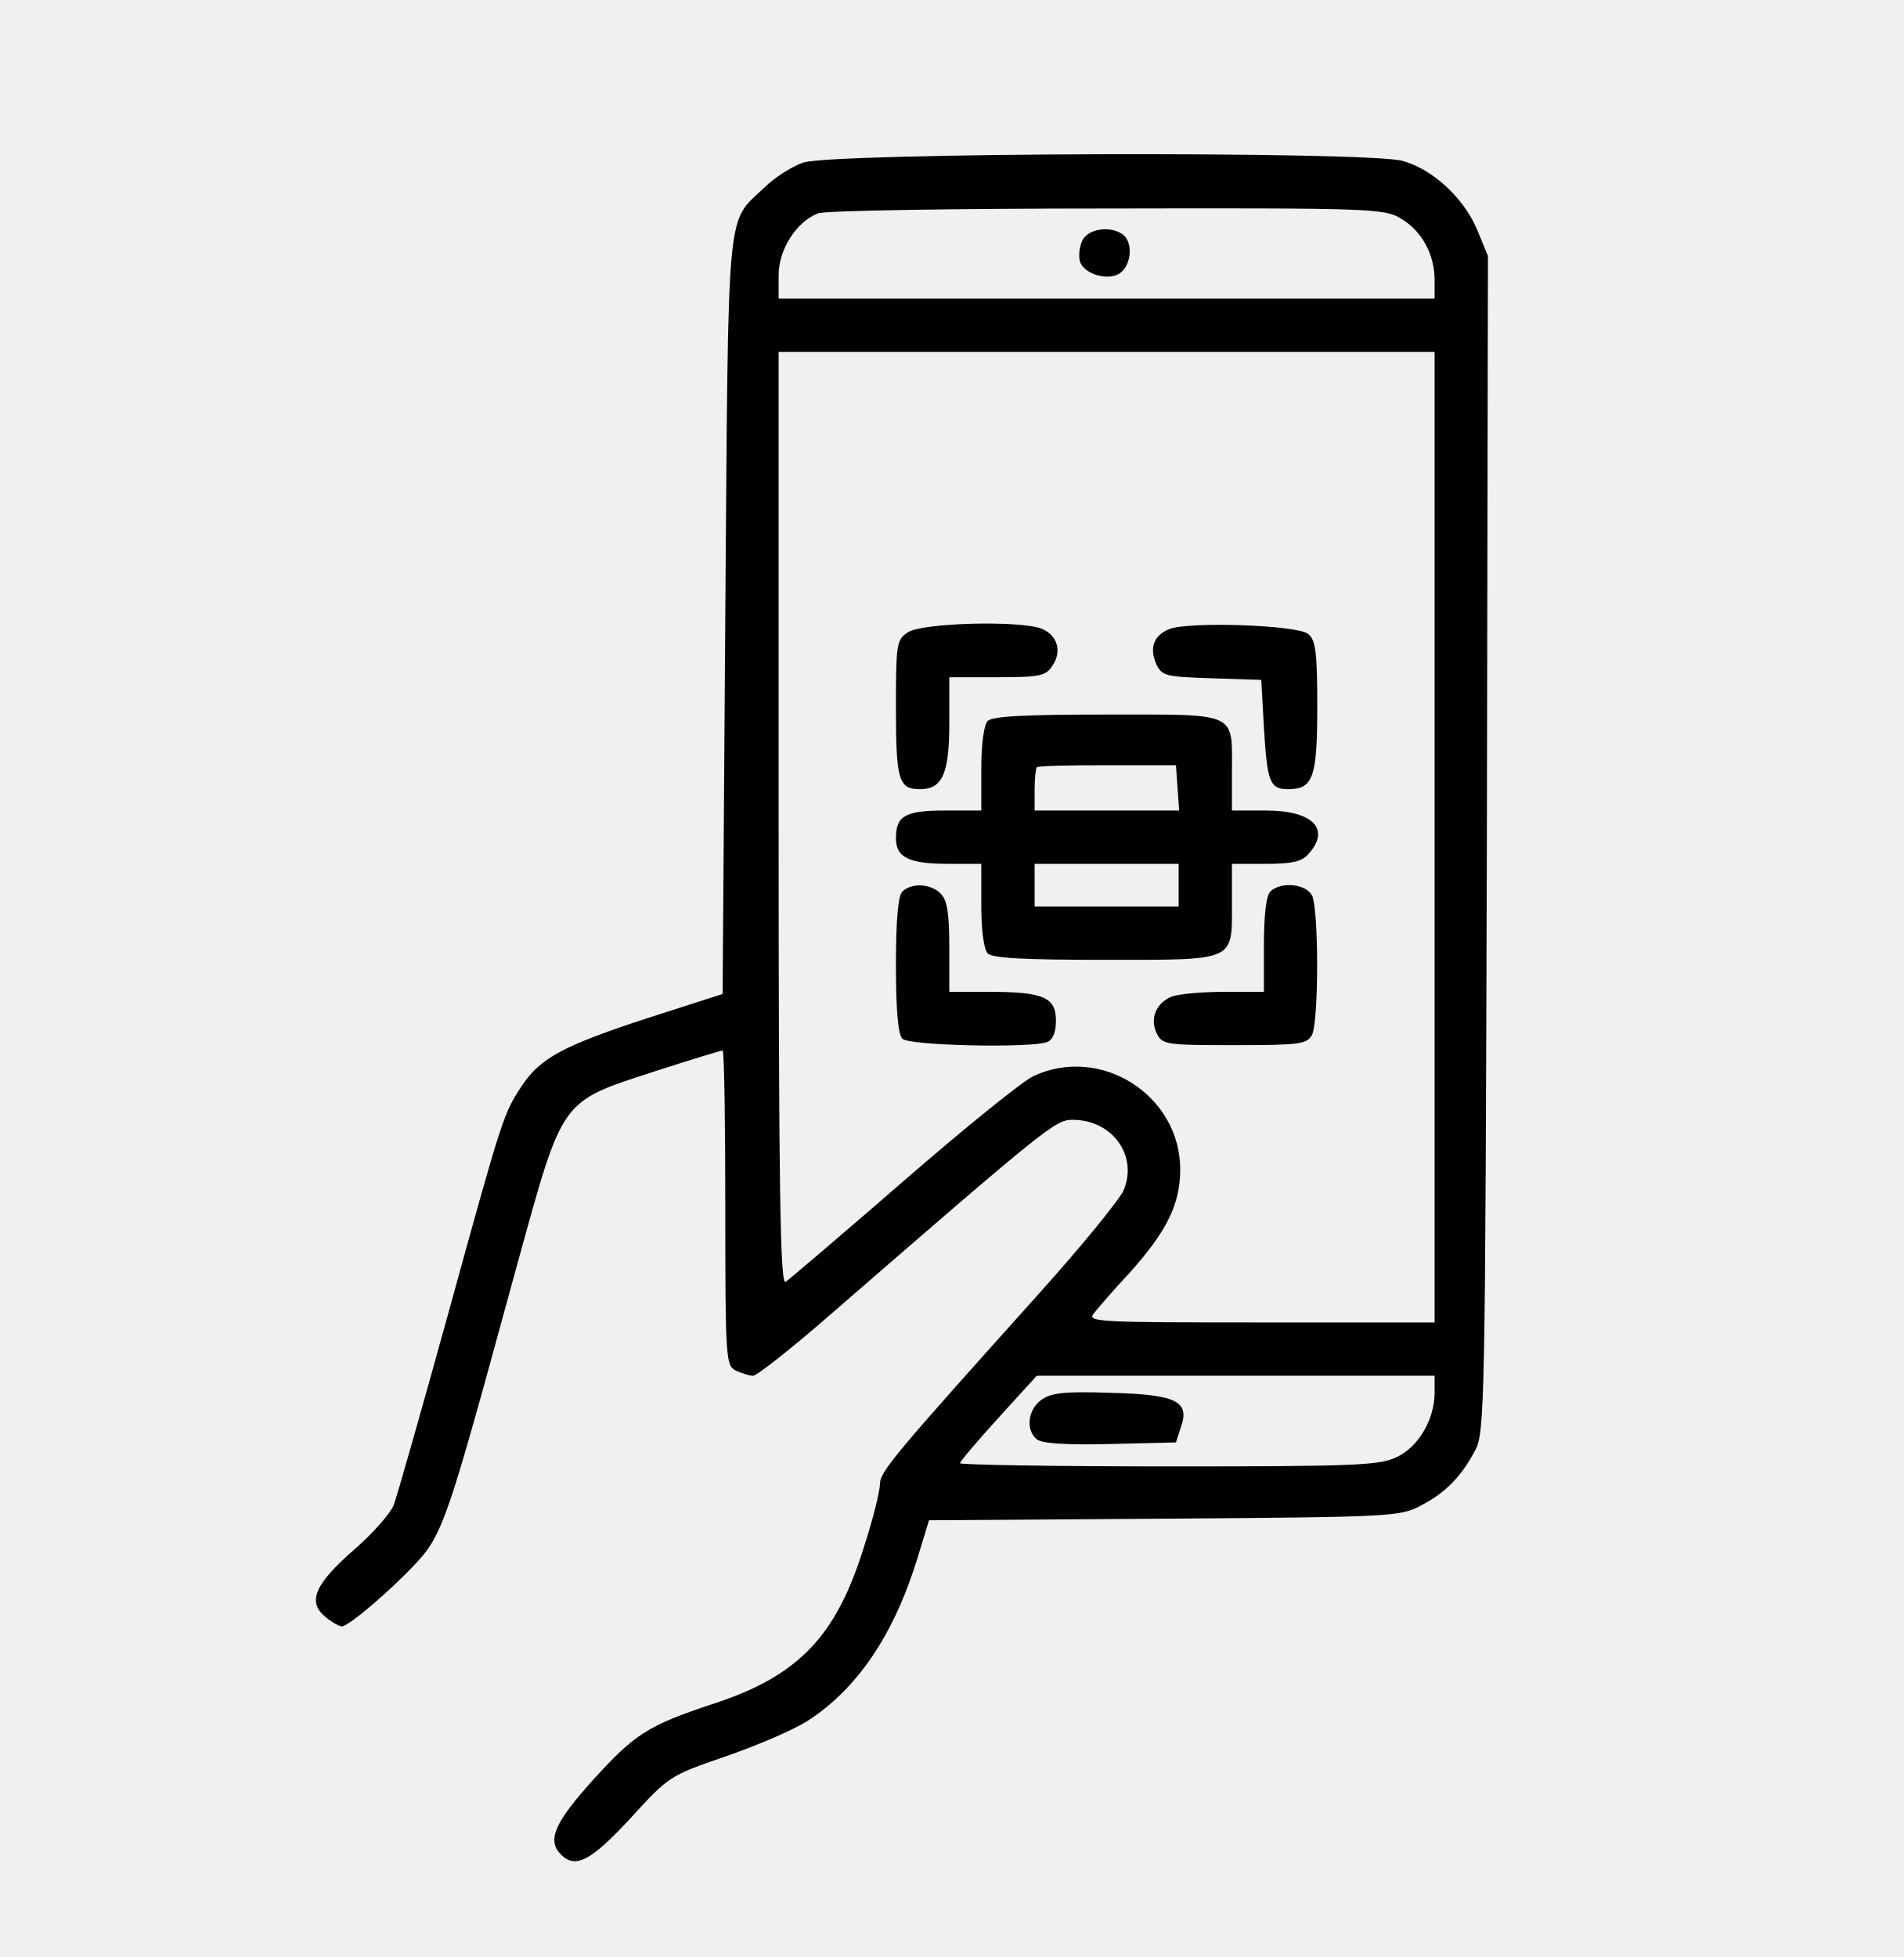
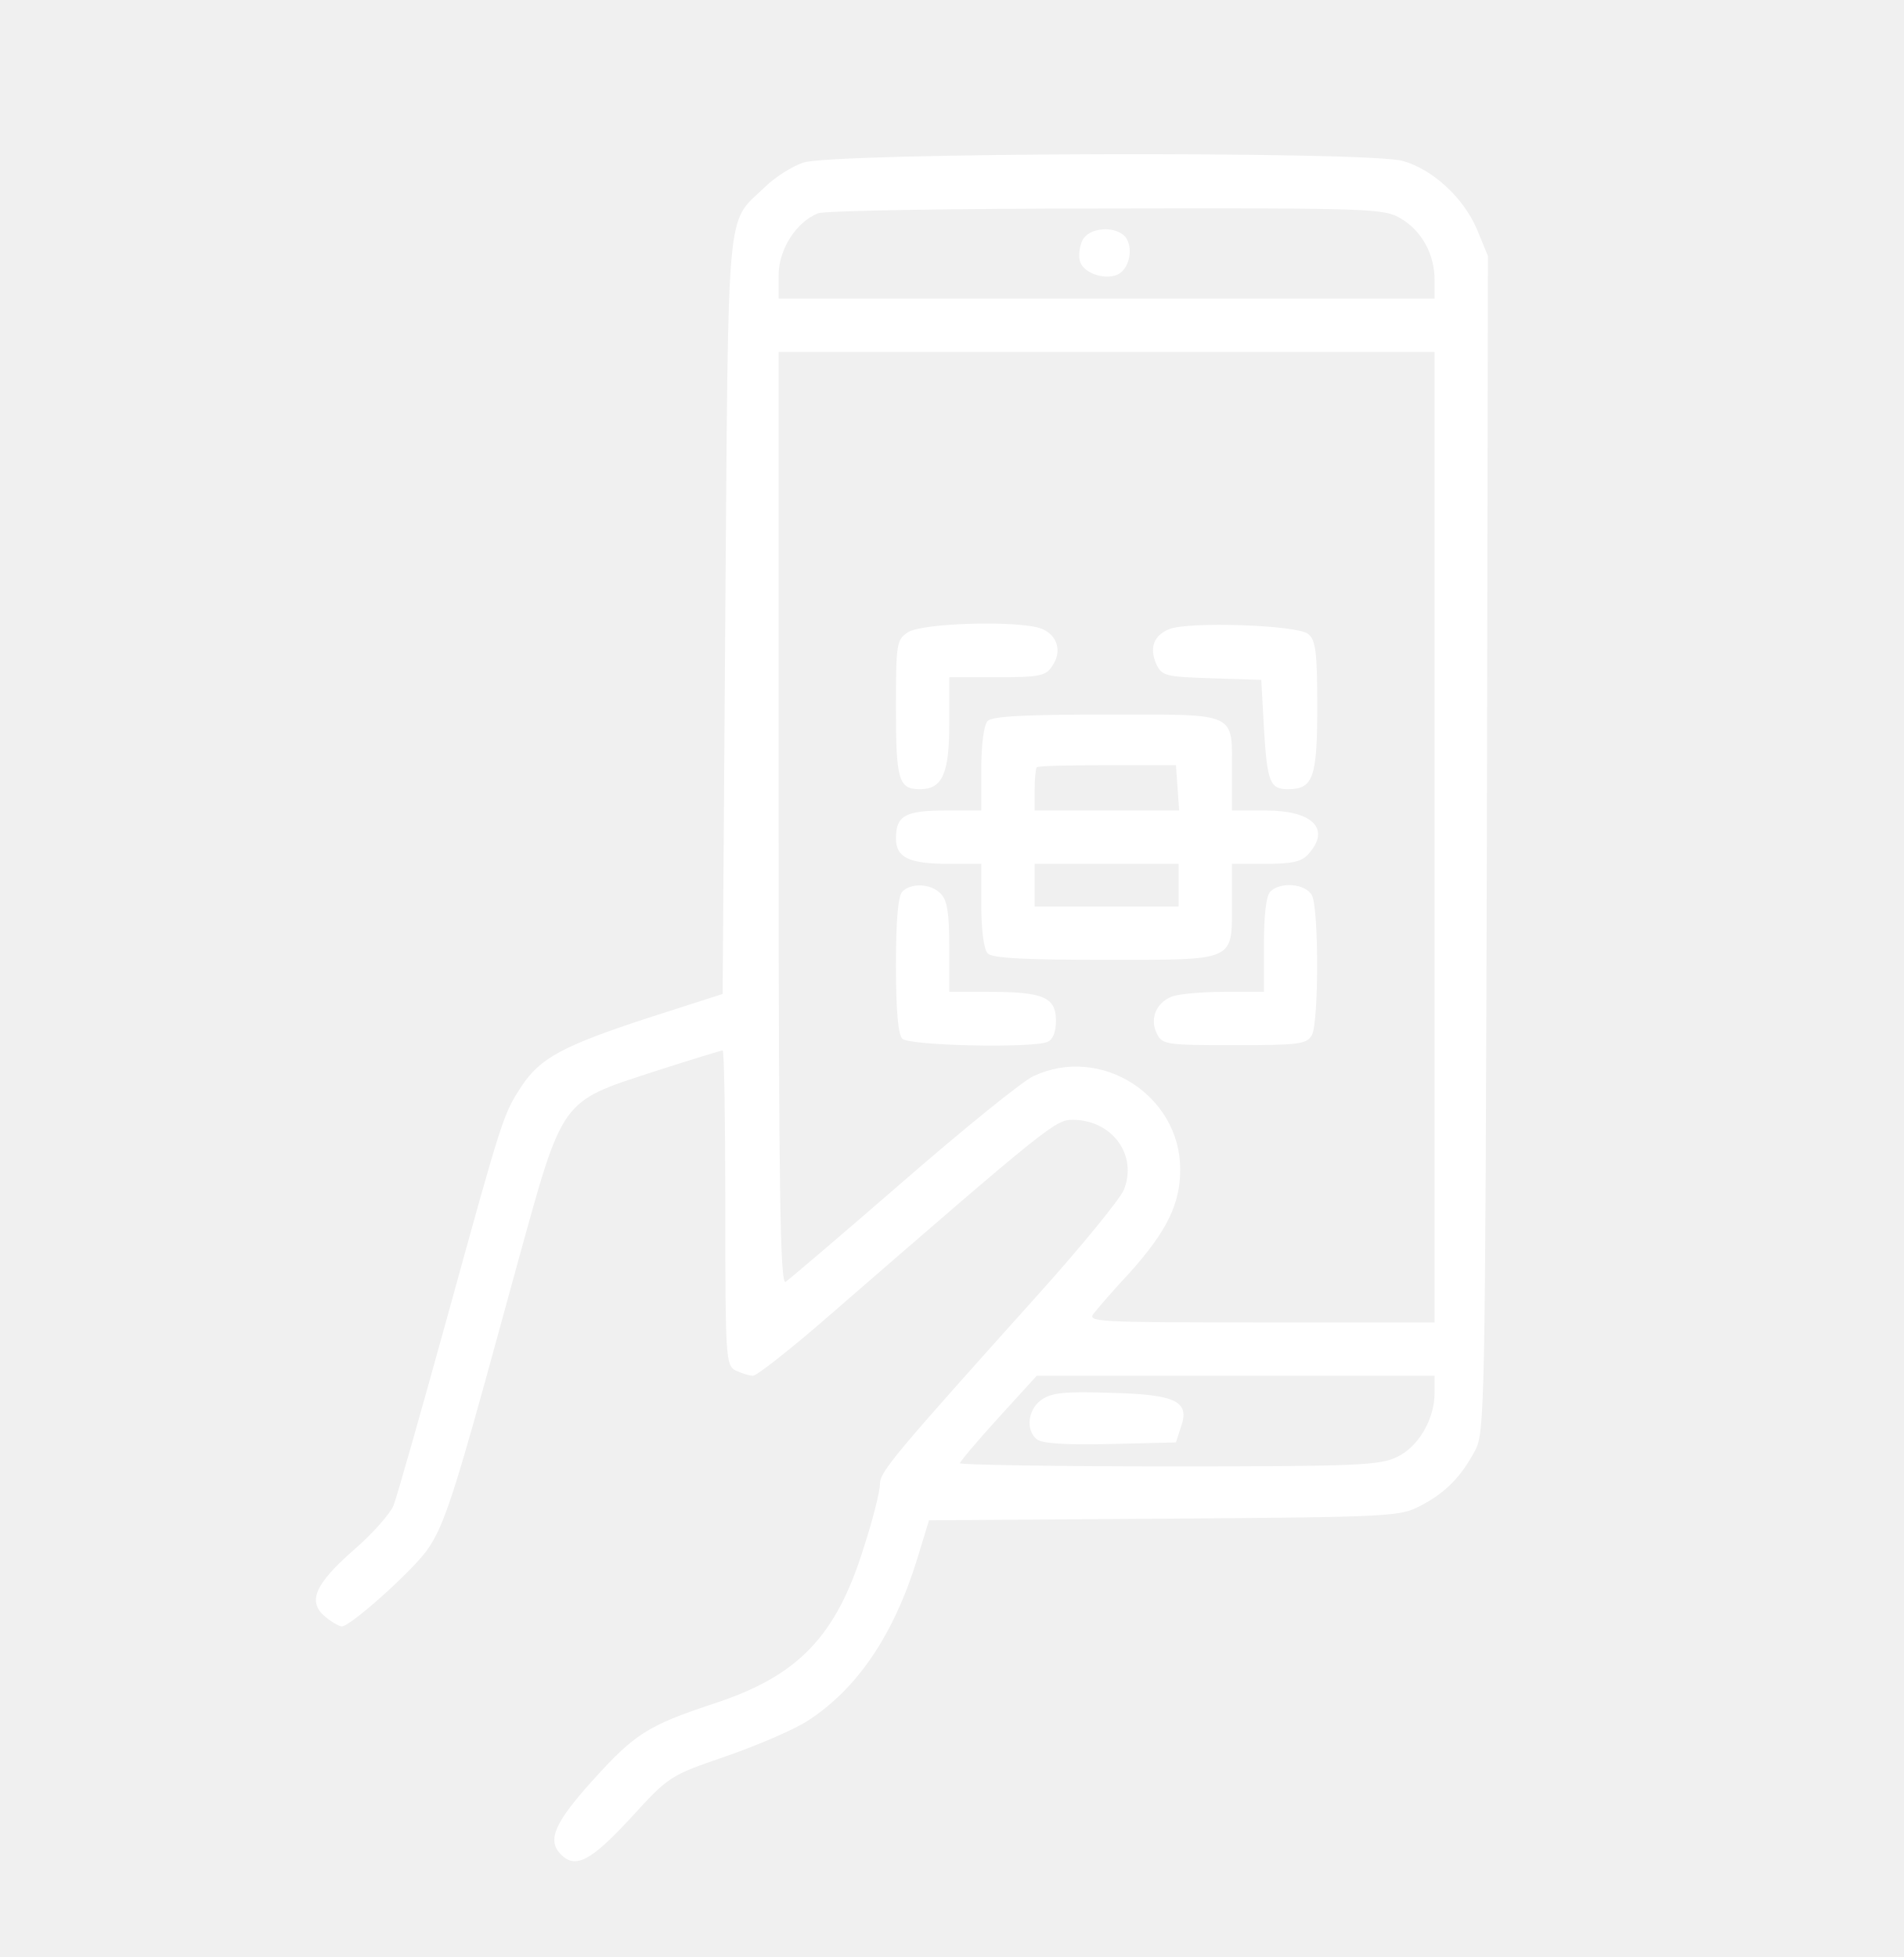
<svg xmlns="http://www.w3.org/2000/svg" version="1.0" width="357pt" height="367pt" viewBox="0 0 357 367" preserveAspectRatio="xMidYMid meet">
-   <g transform="translate(0,367) scale(0.1,-0.1)" fill="#000000" stroke="none">
+   <g transform="translate(0,367) scale(0.1,-0.1)" fill="#ffffff" stroke="none">
    <path d="M1506 3365 c-21 -7 -54 -28 -73 -47 -72 -69 -67 -16 -73 -802 l-5 -710 -140 -45 c-159 -52 -202 -75 -237 -128 -34 -52 -35 -54 -138 -428 -50 -181 -96 -343 -102 -358 -6 -15 -39 -53 -75 -84 -73 -64 -87 -97 -53 -125 12 -10 26 -18 31 -18 16 0 130 102 159 142 29 40 48 95 109 315 17 62 45 164 62 226 85 308 79 300 254 357 68 22 127 40 130 40 3 0 5 -133 5 -295 0 -281 1 -295 19 -305 11 -5 26 -10 33 -10 7 0 72 51 143 113 409 355 424 367 456 367 75 0 123 -67 96 -132 -8 -18 -79 -105 -158 -193 -273 -304 -299 -335 -299 -358 0 -13 -13 -66 -30 -118 -52 -168 -123 -242 -282 -294 -124 -41 -148 -57 -226 -143 -72 -80 -87 -113 -60 -140 27 -27 56 -12 130 68 73 80 74 80 178 116 58 20 126 49 153 66 94 60 163 162 207 305 l22 72 441 3 c431 3 443 4 482 25 46 24 75 54 101 103 18 33 19 83 22 1138 l2 1102 -21 51 c-25 58 -82 111 -138 127 -60 19 -1073 16 -1125 -3z m1121 -105 c39 -23 63 -67 63 -115 l0 -35 -615 0 -615 0 0 44 c0 48 33 100 74 116 12 5 255 9 541 9 499 1 521 0 552 -19z m63 -1160 l0 -910 -326 0 c-309 0 -326 1 -313 17 8 10 37 44 67 76 70 78 95 129 95 194 0 139 -149 234 -275 175 -20 -9 -130 -98 -245 -198 -114 -99 -214 -184 -220 -188 -10 -6 -13 171 -13 868 l0 876 615 0 615 0 0 -910z m0 -1042 c0 -49 -30 -101 -70 -120 -32 -16 -74 -18 -427 -18 -216 0 -393 3 -393 6 0 3 32 41 72 85 l72 79 373 0 373 0 0 -32z" />
    <path d="M2030 3220 c-6 -12 -8 -30 -5 -40 7 -24 52 -37 74 -23 20 13 26 50 11 69 -19 21 -67 18 -80 -6z" />
    <path d="M1702 2484 c-21 -14 -22 -22 -22 -143 0 -134 5 -151 45 -151 42 0 55 29 55 123 l0 87 89 0 c79 0 92 2 104 21 19 27 10 58 -20 70 -42 16 -225 11 -251 -7z" />
    <path d="M2192 2490 c-29 -12 -37 -35 -24 -65 11 -23 17 -24 104 -27 l93 -3 5 -90 c6 -101 11 -115 45 -115 47 0 55 21 55 154 0 103 -3 126 -17 137 -19 17 -226 24 -261 9z" />
    <path d="M1852 2318 c-7 -7 -12 -43 -12 -90 l0 -78 -68 0 c-75 0 -92 -10 -92 -52 0 -36 24 -48 99 -48 l61 0 0 -78 c0 -47 5 -83 12 -90 9 -9 71 -12 219 -12 248 0 239 -4 239 106 l0 74 63 0 c49 0 68 4 80 18 43 47 9 82 -79 82 l-64 0 0 71 c0 115 14 109 -233 109 -152 0 -216 -3 -225 -12z m356 -125 l3 -43 -135 0 -136 0 0 38 c0 21 2 41 4 43 3 3 63 4 133 4 l128 0 3 -42z m2 -183 l0 -40 -135 0 -135 0 0 40 0 40 135 0 135 0 0 -40z" />
    <path d="M1692 1998 c-8 -8 -12 -53 -12 -138 0 -85 4 -130 12 -138 13 -13 242 -18 272 -6 10 4 16 18 16 40 0 44 -24 54 -126 54 l-74 0 0 84 c0 64 -4 88 -16 100 -18 19 -55 21 -72 4z" />
    <path d="M2382 1998 c-8 -8 -12 -45 -12 -100 l0 -88 -74 0 c-41 0 -86 -4 -99 -9 -30 -12 -42 -43 -27 -71 10 -19 20 -20 145 -20 123 0 135 2 145 19 13 25 13 237 0 262 -12 22 -59 26 -78 7z" />
    <path d="M1953 1045 c-26 -18 -30 -57 -9 -74 9 -8 55 -11 137 -9 l124 3 9 28 c18 49 -8 62 -132 65 -86 3 -111 0 -129 -13z" />
  </g>
</svg>
